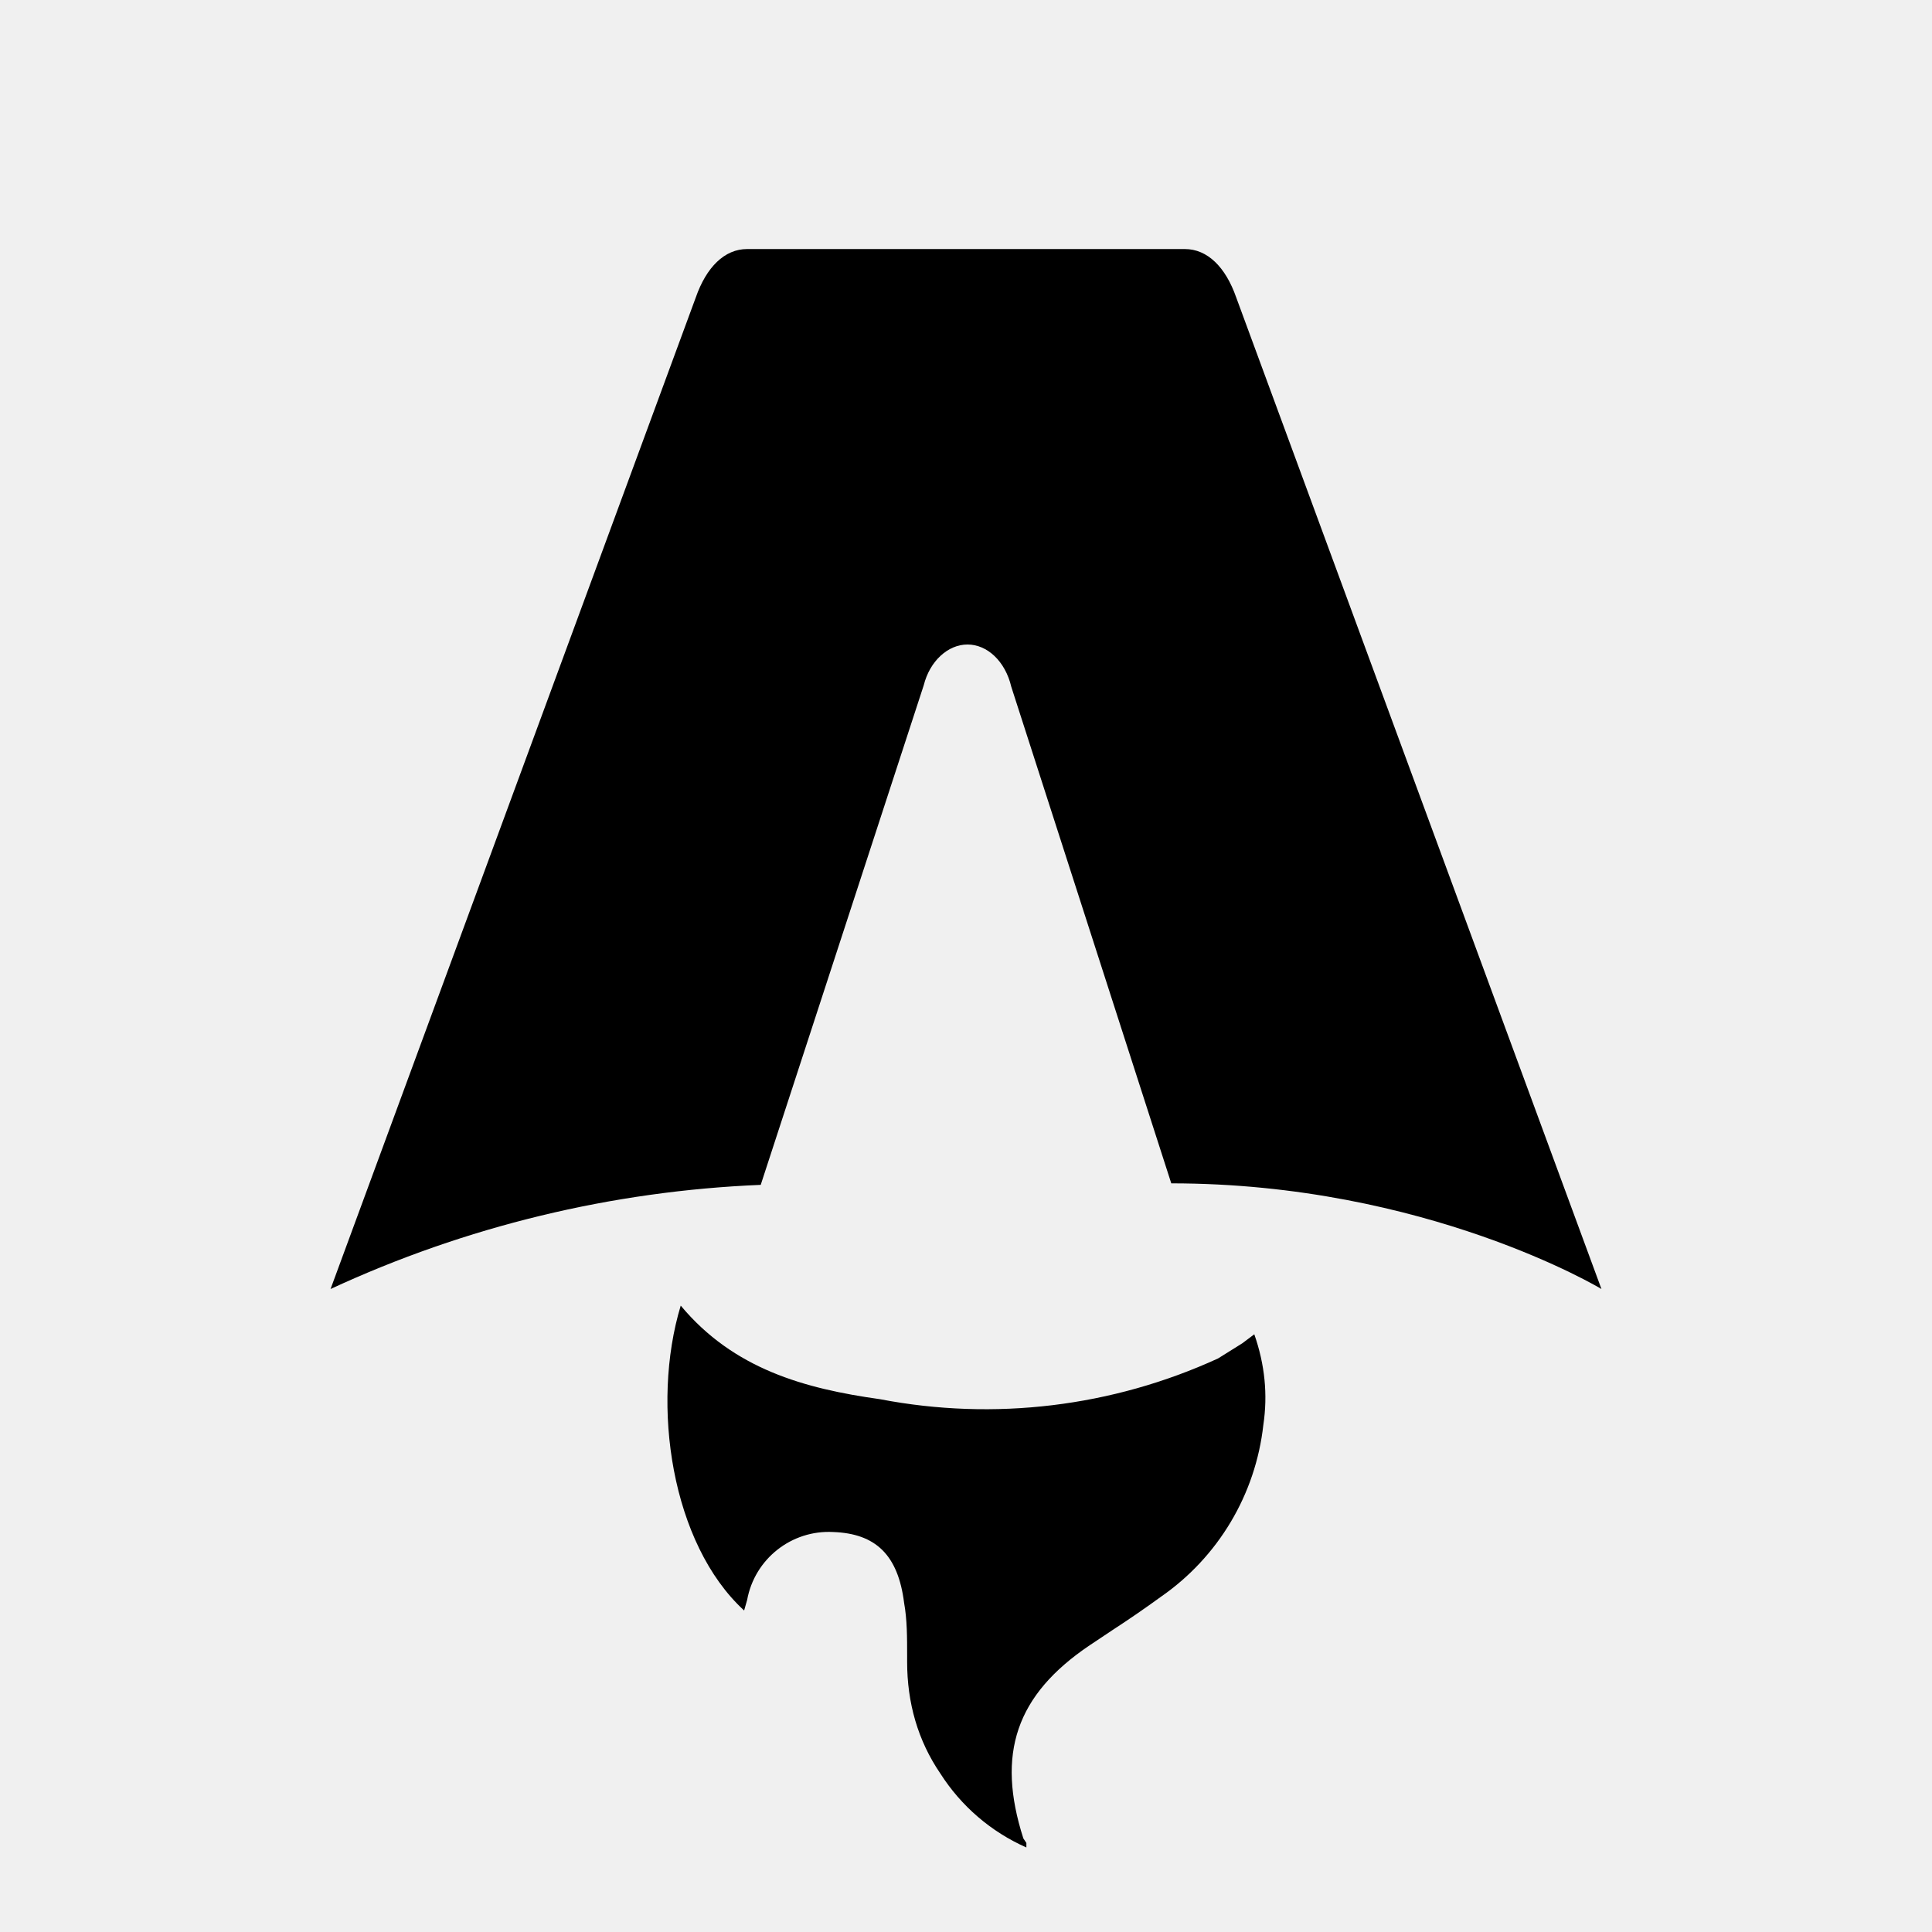
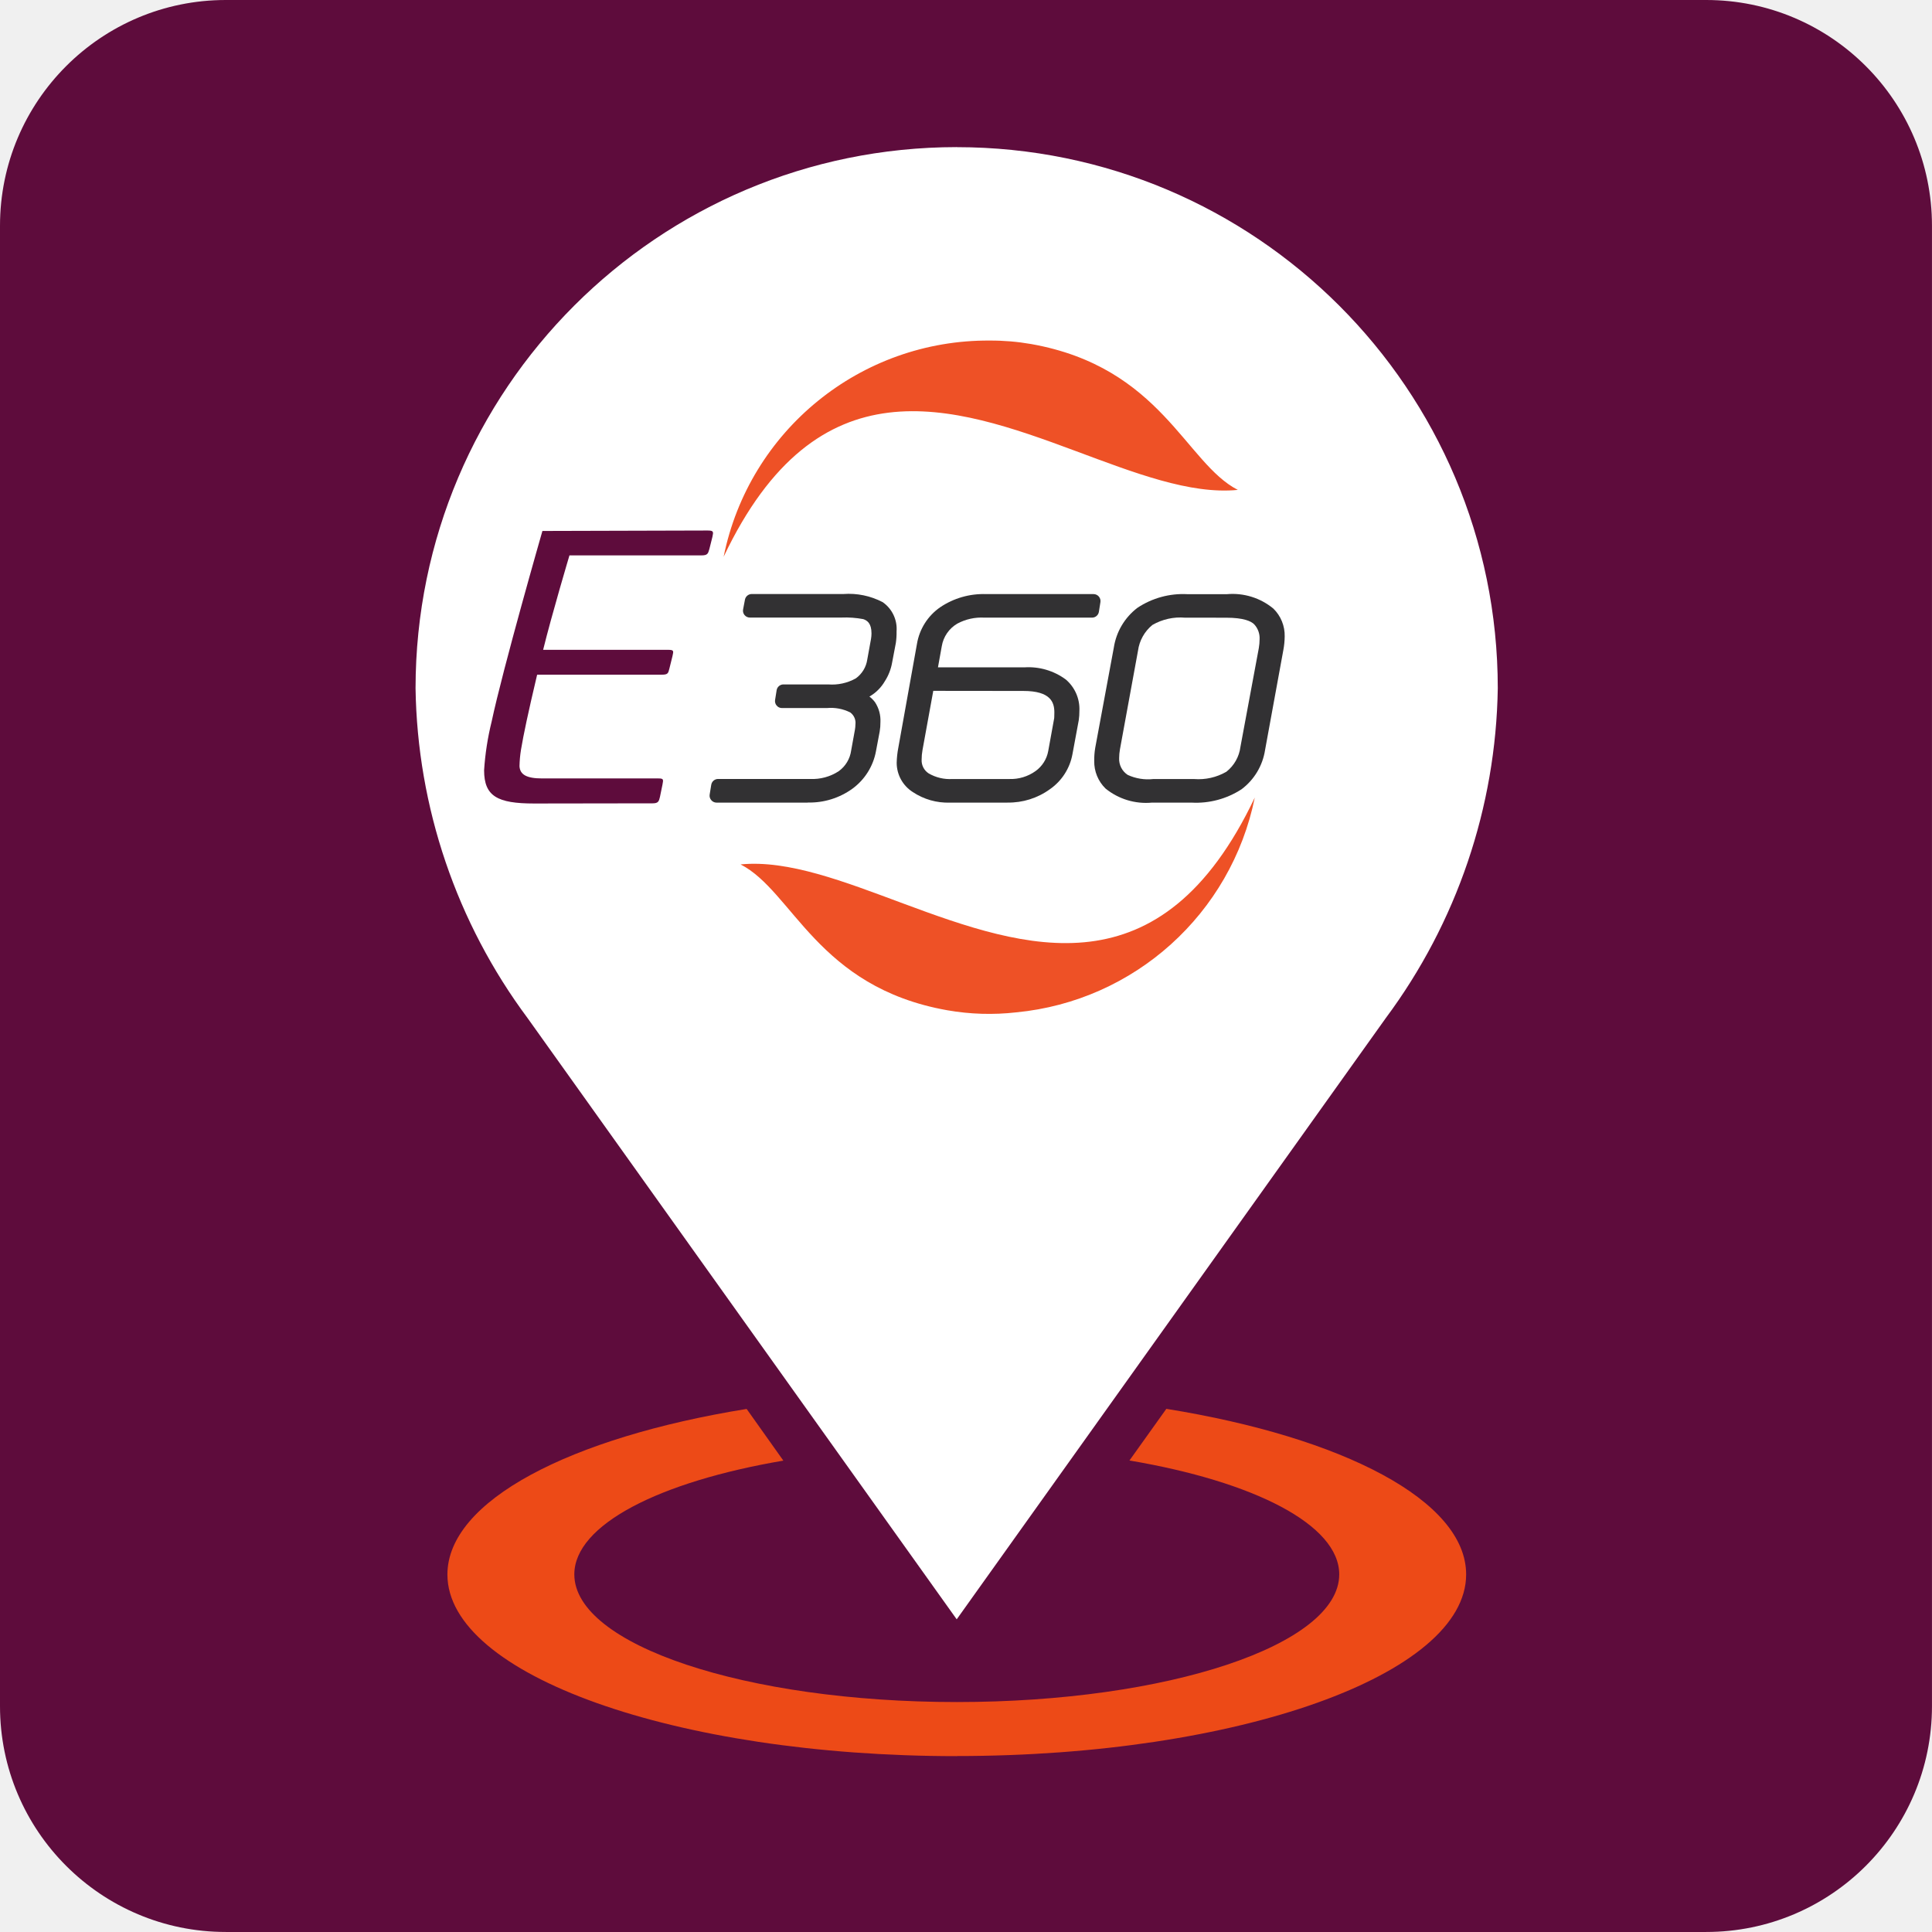
- <svg xmlns="http://www.w3.org/2000/svg" fill="none" viewBox="0 0 128 128">
-   <path d="M50.4 78.5a75.1 75.1 0 0 0-28.5 6.9l24.2-65.7c.7-2 1.9-3.2 3.4-3.2h29c1.5 0 2.7 1.2 3.4 3.2l24.2 65.7s-11.6-7-28.5-7L67 45.5c-.4-1.7-1.6-2.8-2.9-2.8-1.3 0-2.5 1.1-2.9 2.7L50.4 78.5Zm-1.1 28.2Zm-4.2-20.2c-2 6.6-.6 15.8 4.2 20.2a17.5 17.5 0 0 1 .2-.7 5.5 5.5 0 0 1 5.7-4.5c2.8.1 4.3 1.5 4.7 4.7.2 1.1.2 2.3.2 3.5v.4c0 2.7.7 5.2 2.2 7.4a13 13 0 0 0 5.7 4.9v-.3l-.2-.3c-1.8-5.6-.5-9.5 4.4-12.8l1.5-1a73 73 0 0 0 3.2-2.2 16 16 0 0 0 6.8-11.4c.3-2 .1-4-.6-6l-.8.6-1.6 1a37 37 0 0 1-22.4 2.7c-5-.7-9.7-2-13.2-6.2Z" />
-   <style>
-         path { fill: #000; }
-         @media (prefers-color-scheme: dark) {
-             path { fill: #FFF; }
-         }
-     </style>
+ <svg xmlns="http://www.w3.org/2000/svg" xmlns:xlink="http://www.w3.org/1999/xlink" width="77" height="77.001" viewBox="0 0 77 77.001">
+   <defs>
+     <clipPath id="clip-path">
+       <rect id="Rectangle_146" data-name="Rectangle 146" width="77" height="77" transform="translate(0 0.001)" fill="none" />
+     </clipPath>
+     <clipPath id="clip-path-2">
+       <path id="Path_894" data-name="Path 894" d="M342.878,191.178c3.736-7.865,9.113-6.043,14.015-4.22,2.345.872,4.581,1.744,6.478,1.555-2.083-1.066-3.052-4.892-8.236-5.813a9.391,9.391,0,0,0-1.649-.139,10.749,10.749,0,0,0-10.608,8.617" transform="translate(-342.878 -182.561)" fill="none" />
+     </clipPath>
+     <linearGradient id="linear-gradient" x1="-0.942" y1="5.5" x2="-0.94" y2="5.5" gradientUnits="objectBoundingBox">
+       <stop offset="0" stop-color="orange" />
+       <stop offset="0.195" stop-color="#fd9b04" />
+       <stop offset="0.519" stop-color="#f7810f" />
+       <stop offset="0.931" stop-color="#ef5822" />
+       <stop offset="1" stop-color="#ee5126" />
+     </linearGradient>
+     <clipPath id="clip-path-3">
+       <path id="Path_895" data-name="Path 895" d="M357.092,415.554c-2.345-.872-4.58-1.744-6.477-1.556,2.084,1.064,3.052,4.892,8.236,5.812a9.6,9.6,0,0,0,2.75.084,10.749,10.749,0,0,0,9.508-8.561c-3.737,7.866-9.114,6.042-14.016,4.221" transform="translate(-350.615 -411.333)" fill="none" />
+     </clipPath>
+     <linearGradient id="linear-gradient-2" x1="-0.964" y1="3.979" x2="-0.961" y2="3.979" xlink:href="#linear-gradient" />
+   </defs>
+   <g id="Group_1777" data-name="Group 1777" transform="translate(-0.813 -0.813)">
+     <rect id="Rectangle_145" data-name="Rectangle 145" width="77" height="77" rx="9" transform="translate(0.813 0.813)" fill="#5e0c3c" />
+     <g id="Group_1770" data-name="Group 1770" transform="translate(0.813 0.813)">
+       <g id="Group_1769" data-name="Group 1769" transform="translate(0 0)" clip-path="url(#clip-path)">
+         <path id="Path_889" data-name="Path 889" d="M251.309,89.133A21.581,21.581,0,0,0,229.737,110.7a22.587,22.587,0,0,0,4.468,13.151l17.1,23.958,17.1-23.961a22.615,22.615,0,0,0,4.465-13.148,21.571,21.571,0,0,0-21.569-21.565" transform="translate(-213.175 -83.27)" fill="#fff" fill-rule="evenodd" />
+         <path id="Path_890" data-name="Path 890" d="M266.729,763.841c11.212,0,20.3-3.241,20.3-7.238,0-2.936-4.9-5.464-11.949-6.6l-1.47,2.059c4.961.839,8.361,2.557,8.361,4.54,0,2.809-6.825,5.087-15.243,5.087s-15.243-2.277-15.243-5.087c0-1.979,3.386-3.694,8.331-4.535l-1.463-2.06c-7.034,1.137-11.926,3.662-11.926,6.6,0,4,9.089,7.238,20.3,7.238" transform="translate(-228.595 -693.853)" fill="#ed4a17" fill-rule="evenodd" />
+         <path id="Path_891" data-name="Path 891" d="M387.6,331.594h-3.639a.272.272,0,0,1-.208-.1.269.269,0,0,1-.063-.221l.063-.389a.276.276,0,0,1,.272-.233h3.67a1.914,1.914,0,0,0,1.135-.307,1.22,1.22,0,0,0,.5-.83l.149-.821a1.193,1.193,0,0,0,.02-.209.514.514,0,0,0-.207-.485,1.724,1.724,0,0,0-.933-.174h-1.79a.274.274,0,0,1-.21-.1.277.277,0,0,1-.062-.221l.062-.389a.275.275,0,0,1,.273-.232h1.782a1.947,1.947,0,0,0,1.1-.24,1.123,1.123,0,0,0,.458-.754l.149-.819a1.385,1.385,0,0,0,.019-.22c0-.408-.177-.519-.33-.57a3.848,3.848,0,0,0-.867-.062h-3.65a.273.273,0,0,1-.27-.328l.074-.388a.276.276,0,0,1,.272-.222h3.65a2.912,2.912,0,0,1,1.568.325,1.3,1.3,0,0,1,.552,1.168,2.767,2.767,0,0,1-.029.46l-.149.784a2,2,0,0,1-.289.738,1.672,1.672,0,0,1-.615.612,1.13,1.13,0,0,1,.224.226,1.325,1.325,0,0,1,.215.795,2.063,2.063,0,0,1-.03.374l-.148.785a2.389,2.389,0,0,1-.933,1.488,2.915,2.915,0,0,1-1.788.555" transform="translate(-355.406 -299.605)" fill="#323133" />
+         <path id="Path_892" data-name="Path 892" d="M483.2,327.139l-.43,2.363a2.154,2.154,0,0,0-.034.382.615.615,0,0,0,.28.545,1.676,1.676,0,0,0,.946.224h2.27a1.694,1.694,0,0,0,1.044-.316,1.257,1.257,0,0,0,.506-.8l.237-1.305c0-.007.007-.054.007-.232,0-.4-.14-.857-1.237-.857Zm2.954,4.455H483.87a2.524,2.524,0,0,1-1.487-.422,1.382,1.382,0,0,1-.641-1.167,3.643,3.643,0,0,1,.065-.6l.742-4.132a2.22,2.22,0,0,1,.927-1.466,3.083,3.083,0,0,1,1.828-.524h4.285a.277.277,0,0,1,.273.32l-.061.386a.275.275,0,0,1-.273.232h-4.292a2.034,2.034,0,0,0-1.078.239,1.286,1.286,0,0,0-.619.9l-.152.843h3.444a2.5,2.5,0,0,1,1.652.485,1.546,1.546,0,0,1,.541,1.243,2.537,2.537,0,0,1-.026.381l-.25,1.348a2.174,2.174,0,0,1-.9,1.4,2.8,2.8,0,0,1-1.694.532" transform="translate(-446.004 -299.605)" fill="#323133" />
+         <path id="Path_893" data-name="Path 893" d="M588.8,324.223a2.223,2.223,0,0,0-1.3.289,1.6,1.6,0,0,0-.575,1.027l-.72,3.932a2.086,2.086,0,0,0-.032.35.755.755,0,0,0,.341.668,1.928,1.928,0,0,0,1.021.165h1.624a2.221,2.221,0,0,0,1.287-.29,1.5,1.5,0,0,0,.561-.991l.732-3.933a2.135,2.135,0,0,0,.032-.36.81.81,0,0,0-.217-.594c-.119-.119-.406-.262-1.119-.262Zm.26,7.371h-1.58a2.554,2.554,0,0,1-1.85-.562,1.5,1.5,0,0,1-.45-1.1,2.9,2.9,0,0,1,.04-.523l.741-3.994a2.464,2.464,0,0,1,.942-1.586,3.279,3.279,0,0,1,1.986-.543h1.58a2.551,2.551,0,0,1,1.851.575,1.5,1.5,0,0,1,.451,1.109,3.125,3.125,0,0,1-.054.546l-.728,3.981a2.417,2.417,0,0,1-.938,1.565,3.322,3.322,0,0,1-1.991.532" transform="translate(-541.569 -299.605)" fill="#323133" />
+       </g>
+     </g>
+     <g id="Group_1772" data-name="Group 1772" transform="translate(29.654 14.386)">
+       <g id="Group_1771" data-name="Group 1771" clip-path="url(#clip-path-2)">
+         <rect id="Rectangle_147" data-name="Rectangle 147" width="20.493" height="8.617" transform="translate(0 0)" fill="url(#linear-gradient)" />
+       </g>
+     </g>
+     <g id="Group_1774" data-name="Group 1774" transform="translate(30.329 32.6)">
+       <g id="Group_1773" data-name="Group 1773" clip-path="url(#clip-path-3)">
+         <rect id="Rectangle_148" data-name="Rectangle 148" width="20.493" height="8.674" transform="translate(0 0)" fill="url(#linear-gradient-2)" />
+       </g>
+     </g>
+     <g id="Group_1776" data-name="Group 1776" transform="translate(0.813 0.813)">
+       <g id="Group_1775" data-name="Group 1775" transform="translate(0 0)" clip-path="url(#clip-path)">
+         <path id="Path_896" data-name="Path 896" d="M267.629,300.892c-1.46,0-1.993-.286-1.993-1.326a11.007,11.007,0,0,1,.3-1.936c.444-2.1,2.024-7.6,2.024-7.6l6.583-.018c.242,0,.238.047.193.252l-.122.487c-.053.187-.074.252-.316.252l-5.26,0s-.706,2.367-1.049,3.764h4.979c.241,0,.221.046.176.251l-.121.488c-.049.191-.055.252-.3.252H267.75c-.362,1.53-.543,2.387-.644,2.993a4.61,4.61,0,0,0-.059.655c.019.335.281.487.905.487h4.632c.211,0,.2.041.16.253l-.1.487c-.04.169-.065.252-.287.252Z" transform="translate(-246.342 -268.868)" fill="#5e0c3c" />
+       </g>
+     </g>
+   </g>
</svg>
